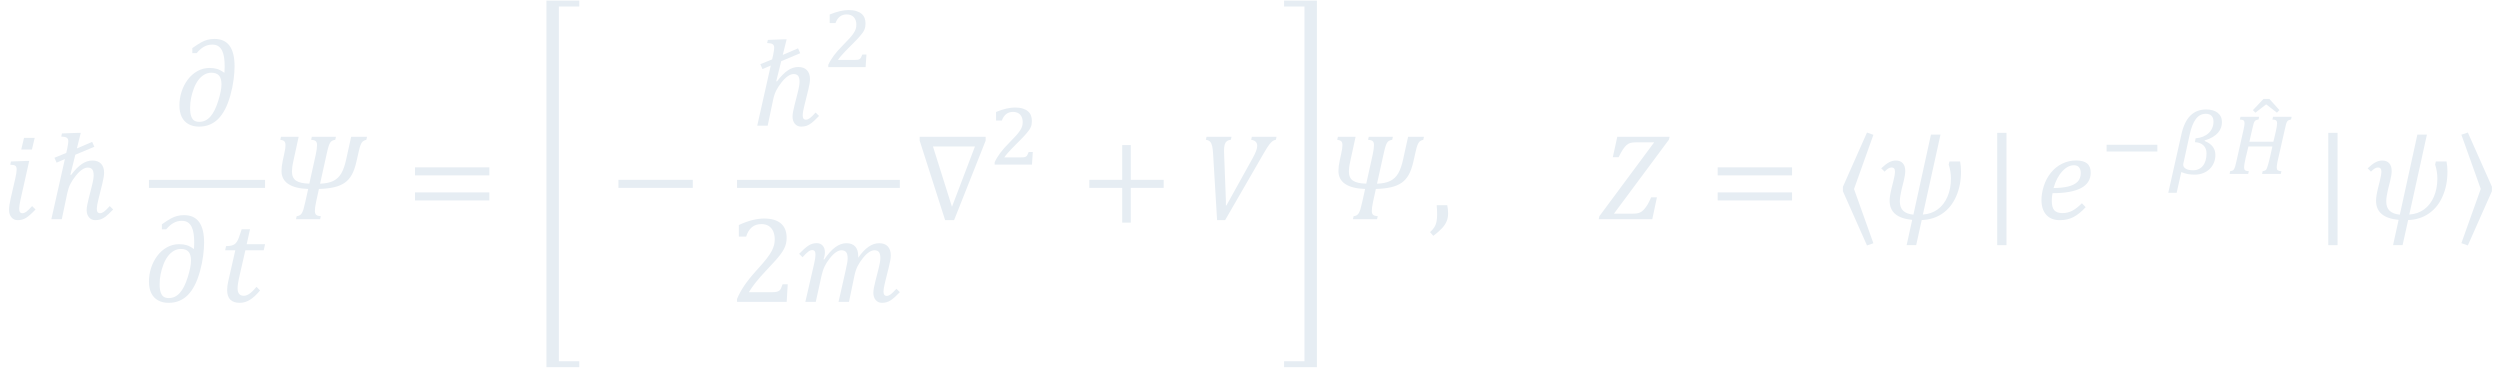
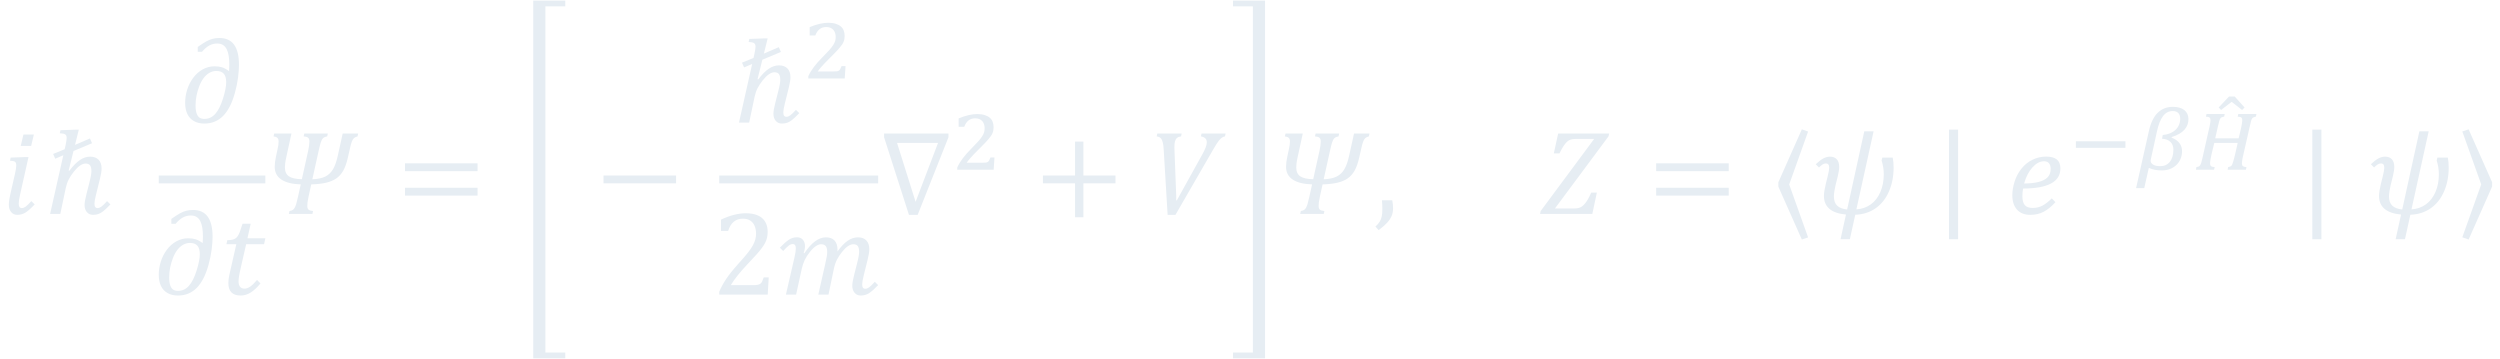
- <svg xmlns="http://www.w3.org/2000/svg" viewBox="-10 -10 41425.43 6094">
+ <svg xmlns="http://www.w3.org/2000/svg" role="img" viewBox="-10 -10 42449.426 6094">
  <g fill="#e6edf3" stroke="none">
-     <g transform="translate(40669.43, 3622.0) scale(1.0, -1.0)">
+     <g transform="translate(41693.426, 3622.0) scale(1.0, -1.0)">
      <path d="M213 1436 L612 538 L612 464 L213 -435 L106 -397 L427 501 L106 1400 L213 1436 Z" />
    </g>
-     <g transform="translate(39198.43, 3622.0) scale(1.0, -1.0)">
+     <g transform="translate(40222.426, 3622.0) scale(1.0, -1.0)">
      <path d="M695 -14 L603 -430 L445 -430 L537 -11 Q163 24 163 306 Q163 381 196 516 L227 640 Q252 740 252 783 Q252 823 237.5 840 Q223 857 196 857 Q165 857 136.5 837.5 Q108 818 79 788 L24 843 Q99 914 154.5 943 Q210 972 266 972 Q341 972 381.5 927 Q422 882 422 797 Q422 737 397 635 L360 487 Q350 447 341 390 Q332 333 332 297 Q332 191 389 138.5 Q446 86 557 75 L848 1402 L1006 1402 L714 77 Q855 86 959.5 162.5 Q1064 239 1121.5 372.5 Q1179 506 1179 673 Q1179 791 1142 906 L1154 956 L1331 956 Q1346 883 1346 786 Q1346 562 1266 379 Q1186 196 1038 94 Q890 -8 695 -14 Z" />
    </g>
-     <g transform="translate(38322.87, 3622.0) scale(1.0, -1.0)">
+     <g transform="translate(39005.54, 3622.0) scale(1.0, -1.0)">
      <path d="M401 -430 L247 -430 L247 1431 L401 1431 L401 -430 Z" />
    </g>
-     <g transform="translate(37321.2, 2637.67) scale(0.73, -0.73)">
+     <g transform="translate(37662.53, 2637.67) scale(0.73, -0.73)">
      <path d="M374 1381 L602 1127 L545 1069 L307 1254 L296 1254 L56 1069 L0 1127 L240 1381 L374 1381 Z" />
    </g>
-     <g transform="translate(36886.848, 2872.0) scale(0.73, -0.73)">
+     <g transform="translate(37228.18, 2872.0) scale(0.73, -0.73)">
      <path d="M1153 279 Q1149 255 1145.5 235.5 Q1142 216 1140 199.5 Q1138 183 1137 169.5 Q1136 156 1136 142 Q1136 100 1159.5 82.5 Q1183 65 1242 61 L1228 0 L804 0 L815 61 Q846 67 865 75 Q884 83 894 96 Q903 105 913.5 132.5 Q924 160 936 200 Q948 240 961 291 Q974 342 986.5 397.5 Q999 453 1012 511 Q1025 569 1037 624 L493 624 Q480 565 463 499 Q446 433 431 368 Q416 303 405.5 244 Q395 185 395 142 Q395 102 418 83.5 Q441 65 503 61 L487 0 L66 0 L77 61 Q108 66 127.5 73.5 Q147 81 162.5 102.5 Q178 124 191 167 Q204 210 221 287 L385 1016 Q394 1056 399.5 1093 Q405 1130 405 1152 Q405 1196 382 1214.5 Q359 1233 298 1234 L313 1297 L735 1297 L724 1237 Q690 1229 669.5 1222 Q649 1215 634.5 1194 Q620 1173 608 1131 Q596 1089 578 1010 L515 731 L1059 731 Q1072 784 1086.5 843.5 Q1101 903 1114 961 Q1127 1019 1135.5 1069 Q1144 1119 1144 1152 Q1144 1196 1121 1214.5 Q1098 1233 1037 1234 L1052 1297 L1473 1297 L1462 1237 Q1428 1227 1407.5 1219.5 Q1387 1212 1372.5 1190.5 Q1358 1169 1347 1128 Q1336 1087 1319 1010 L1153 279 Z" />
    </g>
-     <g transform="translate(35861.195, 2872.0) scale(0.73, -0.73)">
+     <g transform="translate(36202.527, 2872.0) scale(0.73, -0.73)">
      <path d="M904 748 Q1028 698 1088 618.5 Q1148 539 1148 432 Q1148 336 1114 254 Q1080 172 1018 112 Q956 52 869.5 18 Q783 -16 677 -16 Q590 -16 519 -2.5 Q448 11 375 43 L269 -428 L79 -428 L377 900 Q442 1189 583 1326 Q724 1463 937 1463 Q1022 1463 1088.5 1443.5 Q1155 1424 1201.5 1387 Q1248 1350 1272.5 1297 Q1297 1244 1297 1177 Q1297 1112 1276 1051 Q1255 990 1208.5 936 Q1162 882 1087.5 837.5 Q1013 793 906 761 L904 748 Z M699 808 Q790 815 865 845.5 Q940 876 993.5 925.5 Q1047 975 1076 1041.5 Q1105 1108 1105 1187 Q1105 1274 1060.5 1319.5 Q1016 1365 931 1365 Q793 1365 703.5 1245 Q614 1125 563 885 L426 259 Q421 242 419.5 229 Q418 216 418 207 Q418 155 475 119 Q532 83 645 83 Q713 83 769 109 Q825 135 864.5 184 Q904 233 925.5 304.5 Q947 376 947 466 Q947 580 878 647.5 Q809 715 683 721 L699 808 Z" />
    </g>
-     <g transform="translate(34773.496, 2872.0) scale(0.73, -0.73)">
+     <g transform="translate(35114.83, 2872.0) scale(0.73, -0.73)">
      <path d="M169 509 L169 662 L1321 662 L1321 509 L169 509 Z" />
    </g>
-     <g transform="translate(33712.496, 3622.0) scale(1.0, -1.0)">
+     <g transform="translate(34053.83, 3622.0) scale(1.0, -1.0)">
      <path d="M837 199 Q740 92 640.5 38 Q541 -16 409 -16 Q264 -16 184.5 72.5 Q105 161 105 319 Q105 426 143.5 548.5 Q182 671 260 768.5 Q338 866 447 919.5 Q556 973 679 973 Q800 973 860.5 924 Q921 875 921 771 Q921 601 761.5 516 Q602 431 288 431 Q276 371 276 301 Q276 196 317 148.5 Q358 101 451 101 Q543 101 617.5 141 Q692 181 775 264 L837 199 Z M305 516 Q446 517 547 541.5 Q648 566 702 619.5 Q756 673 756 764 Q756 825 727.5 859.5 Q699 894 643 894 Q542 894 448.5 792 Q355 690 305 516 Z" />
    </g>
    <g transform="translate(32836.94, 3622.0) scale(1.0, -1.0)">
      <path d="M401 -430 L247 -430 L247 1431 L401 1431 L401 -430 Z" />
    </g>
-     <g transform="translate(31138.385, 3622.0) scale(1.0, -1.0)">
+     <g transform="translate(30797.05, 3622.0) scale(1.0, -1.0)">
      <path d="M695 -14 L603 -430 L445 -430 L537 -11 Q163 24 163 306 Q163 381 196 516 L227 640 Q252 740 252 783 Q252 823 237.5 840 Q223 857 196 857 Q165 857 136.5 837.5 Q108 818 79 788 L24 843 Q99 914 154.5 943 Q210 972 266 972 Q341 972 381.5 927 Q422 882 422 797 Q422 737 397 635 L360 487 Q350 447 341 390 Q332 333 332 297 Q332 191 389 138.5 Q446 86 557 75 L848 1402 L1006 1402 L714 77 Q855 86 959.5 162.5 Q1064 239 1121.5 372.5 Q1179 506 1179 673 Q1179 791 1142 906 L1154 956 L1331 956 Q1346 883 1346 786 Q1346 562 1266 379 Q1186 196 1038 94 Q890 -8 695 -14 Z" />
    </g>
-     <g transform="translate(30402.385, 3622.0) scale(1.0, -1.0)">
+     <g transform="translate(30061.05, 3622.0) scale(1.0, -1.0)">
      <path d="M524 -435 L125 463 L125 537 L524 1436 L630 1398 L309 500 L630 -399 L524 -435 Z" />
    </g>
-     <g transform="translate(28303.496, 3622.0) scale(1.0, -1.0)">
+     <g transform="translate(27962.162, 3622.0) scale(1.0, -1.0)">
      <path d="M149 726 L149 859 L1381 859 L1381 726 L149 726 Z M149 311 L149 444 L1381 444 L1381 311 L149 311 Z M1423 585 L1423 585 Z" />
    </g>
-     <g transform="translate(26471.607, 3622.0) scale(1.0, -1.0)">
+     <g transform="translate(26130.273, 3622.0) scale(1.0, -1.0)">
      <path d="M262 92 L582 92 Q633 92 664.5 100.5 Q696 109 720 126 Q744 143 769 172 Q794 201 819.5 243.5 Q845 286 878 362 L974 362 L897 0 L10 0 L20 49 L928 1273 L621 1273 Q565 1273 532 1263 Q499 1253 470.5 1227.5 Q442 1202 411 1156.5 Q380 1111 339 1027 L243 1027 L317 1365 L1183 1365 L1172 1317 L262 92 Z" />
    </g>
-     <g transform="translate(23662.273, 3622.0) scale(1.0, -1.0)">
+     <g transform="translate(23320.94, 3622.0) scale(1.0, -1.0)">
      <path d="M309 232 Q323 162 323 94 Q323 24 299 -34 Q275 -92 222.5 -149.5 Q170 -207 78 -276 L24 -215 Q75 -167 98 -128.5 Q121 -90 131 -41 Q141 8 141 82 Q141 158 134 232 L309 232 Z" />
    </g>
-     <g transform="translate(22039.273, 3622.0) scale(1.0, -1.0)">
+     <g transform="translate(21697.94, 3622.0) scale(1.0, -1.0)">
      <path d="M768 588 Q904 593 986.5 633.5 Q1069 674 1119 758.5 Q1169 843 1202 997 L1283 1365 L1546 1365 L1535 1316 Q1496 1306 1475 1287.5 Q1454 1269 1438 1227 Q1422 1185 1407 1114 L1372 960 Q1340 818 1293 735 Q1246 652 1175.5 603 Q1105 554 1000.5 529.5 Q896 505 749 501 L703 291 Q690 230 686 196 Q682 162 682 135 Q682 90 704.5 71.5 Q727 53 780 49 L769 0 L369 0 L380 49 Q418 55 437 68.5 Q456 82 469 106 Q482 130 493 164.5 Q504 199 526 298 L571 501 Q355 508 242 583 Q129 658 129 799 Q129 875 150 972 L173 1078 Q186 1136 190.5 1167.5 Q195 1199 195 1228 Q195 1272 175 1291 Q155 1310 109 1316 L120 1365 L413 1365 L328 975 Q312 903 307 862 Q302 821 302 790 Q302 684 370.5 638 Q439 592 590 589 L696 1068 Q718 1167 718 1229 Q718 1276 694.5 1294.5 Q671 1313 620 1316 L631 1365 L1031 1365 L1020 1316 Q982 1308 965.5 1298 Q949 1288 935.5 1268 Q922 1248 908.5 1205.5 Q895 1163 874 1067 L768 588 Z" />
    </g>
-     <g transform="translate(21222.273, 3622.0) scale(1.0, -1.0)">
+     <g transform="translate(20880.94, 3622.0) scale(1.0, -1.0)">
      <path d="M45 -2354 L383 -2354 L383 3524 L45 3524 L45 3622 L589 3622 L589 -2452 L45 -2452 L45 -2354 Z" />
    </g>
-     <g transform="translate(19876.273, 3622.0) scale(1.0, -1.0)">
+     <g transform="translate(19534.94, 3622.0) scale(1.0, -1.0)">
      <path d="M520 1365 L509 1316 Q465 1311 440.5 1290 Q416 1269 406 1231.5 Q396 1194 396 1131 Q396 1116 399 1041 L427 309 L427 229 L437 229 L870 1010 Q908 1079 927 1128.5 Q946 1178 946 1216 Q946 1300 846 1316 L857 1365 L1266 1365 L1255 1316 Q1228 1312 1203.5 1295.5 Q1179 1279 1148.5 1240.5 Q1118 1202 1054 1092 L414 -16 L281 -16 L214 1099 Q210 1164 199.5 1210.5 Q189 1257 166.5 1283 Q144 1309 95 1316 L106 1365 L520 1365 Z" />
    </g>
-     <g transform="translate(17891.16, 3622.0) scale(1.0, -1.0)">
+     <g transform="translate(17549.828, 3622.0) scale(1.0, -1.0)">
      <path d="M836 519 L836 -57 L694 -57 L694 519 L149 519 L149 652 L694 652 L694 1228 L836 1228 L836 652 L1381 652 L1381 519 L836 519 Z" />
    </g>
-     <g transform="translate(16372.223, 2717.0) scale(0.73, -0.73)">
+     <g transform="translate(16144.666, 2872.0) scale(0.73, -0.73)">
      <path d="M726 163 Q773 163 801 166.5 Q829 170 847.5 182 Q866 194 879 218.5 Q892 243 909 286 L1002 286 Q997 215 992.5 143 Q988 71 983 0 L136 0 L136 52 Q160 106 192 158.5 Q224 211 264 265 Q304 319 355 376.5 Q406 434 468 496 Q562 590 621 656.5 Q680 723 714 775 Q748 827 760.5 871 Q773 915 773 965 Q773 1016 758.5 1059 Q744 1102 717 1132 Q690 1162 648.5 1179 Q607 1196 553 1196 Q460 1196 397 1145.5 Q334 1095 299 999 L168 999 L168 1194 Q296 1247 403.5 1271 Q511 1295 597 1295 Q701 1295 774.5 1271.5 Q848 1248 894 1208 Q940 1168 960.5 1112 Q981 1056 981 991 Q981 952 975.5 918.5 Q970 885 956.5 852.5 Q943 820 921 787 Q899 754 866 717 Q841 685 801 643 Q761 601 713.5 553 Q666 505 614 453 Q562 401 513 350 Q464 299 423 251 Q382 203 356 163 L726 163 Z" />
    </g>
-     <g transform="translate(15152.223, 3622.0) scale(1.0, -1.0)">
+     <g transform="translate(14924.666, 3622.0) scale(1.0, -1.0)">
      <path d="M1170 1365 L1170 1301 L647 -16 L499 -16 L77 1301 L77 1365 L1170 1365 Z M993 1205 L297 1205 L612 205 L993 1205 Z" />
    </g>
    <rect height="133" width="2698" x="12202.666" y="2970.5" />
    <g transform="translate(13207.666, 4992.0) scale(1.0, -1.0)">
      <path d="M440 702 Q532 839 623 905.5 Q714 972 807 972 Q903 972 953 917.5 Q1003 863 1003 760 L1003 746 Q1003 739 1002 731 Q1088 853 1173.5 912.5 Q1259 972 1351 972 Q1443 972 1493 919 Q1543 866 1543 770 Q1543 707 1514 591 L1449 329 Q1422 220 1422 175 Q1422 135 1435 117 Q1448 99 1476 99 Q1506 99 1540 123.5 Q1574 148 1636 217 L1693 161 Q1607 70 1543 27 Q1479 -16 1397 -16 Q1332 -16 1293 30.5 Q1254 77 1254 149 Q1254 214 1287 340 L1331 513 Q1355 607 1362.5 652 Q1370 697 1370 725 Q1370 794 1347 824.5 Q1324 855 1272 855 Q1230 855 1182 823.5 Q1134 792 1081 725.5 Q1028 659 994.5 594.5 Q961 530 941 437 L850 0 L677 0 L792 508 Q813 601 820.5 645.5 Q828 690 828 722 Q828 794 802.5 824.5 Q777 855 723 855 Q685 855 636.5 823.5 Q588 792 533 722.5 Q478 653 447 589 Q416 525 395 433 L300 0 L127 0 L273 634 Q295 730 295 782 Q295 822 282 840 Q269 858 241 858 Q210 858 175.5 832.5 Q141 807 81 740 L24 796 Q112 888 175.5 930.5 Q239 973 315 973 Q378 973 414.5 931.5 Q451 890 451 823 Q451 768 428 706 L440 702 Z" />
    </g>
    <g transform="translate(12073.666, 4992.0) scale(1.0, -1.0)">
      <path d="M702 160 Q751 160 781 166 Q811 172 829 186 Q847 200 857.5 222.5 Q868 245 884 292 L969 292 L952 0 L129 0 L129 48 Q172 153 245 263 Q318 373 452 522 Q568 650 619 716 Q675 788 702.5 840.5 Q730 893 742 939.5 Q754 986 754 1033 Q754 1108 730 1165.5 Q706 1223 656.5 1256 Q607 1289 532 1289 Q345 1289 280 1081 L159 1081 L159 1273 Q280 1330 385.5 1355.5 Q491 1381 575 1381 Q761 1381 856 1299.5 Q951 1218 951 1063 Q951 1010 940.5 965.5 Q930 921 907.5 877.5 Q885 834 847 784 Q809 734 763 682.5 Q717 631 604 511 Q414 310 325 160 L702 160 Z" />
    </g>
-     <g transform="translate(13615.641, 1102.0) scale(0.73, -0.73)">
+     <g transform="translate(13615.641, 1322.0) scale(0.73, -0.73)">
      <path d="M726 163 Q773 163 801 166.5 Q829 170 847.5 182 Q866 194 879 218.5 Q892 243 909 286 L1002 286 Q997 215 992.5 143 Q988 71 983 0 L136 0 L136 52 Q160 106 192 158.5 Q224 211 264 265 Q304 319 355 376.5 Q406 434 468 496 Q562 590 621 656.5 Q680 723 714 775 Q748 827 760.5 871 Q773 915 773 965 Q773 1016 758.5 1059 Q744 1102 717 1132 Q690 1162 648.5 1179 Q607 1196 553 1196 Q460 1196 397 1145.5 Q334 1095 299 999 L168 999 L168 1194 Q296 1247 403.5 1271 Q511 1295 597 1295 Q701 1295 774.5 1271.5 Q848 1248 894 1208 Q940 1168 960.5 1112 Q981 1056 981 991 Q981 952 975.5 918.5 Q970 885 956.5 852.5 Q943 820 921 787 Q899 754 866 717 Q841 685 801 643 Q761 601 713.5 553 Q666 505 614 453 Q562 401 513 350 Q464 299 423 251 Q382 203 356 163 L726 163 Z" />
    </g>
    <g transform="translate(12410.641, 2072.0) scale(1.0, -1.0)">
      <path d="M178 1018 L374 1098 L390 1169 Q408 1256 408 1291 Q408 1333 382.5 1350 Q357 1367 291 1369 L303 1421 L556 1430 L614 1430 L550 1172 L803 1281 L839 1200 L524 1068 L442 737 L454 733 Q548 858 633 915 Q718 972 806 972 Q900 972 950.5 919 Q1001 866 1001 770 Q1001 707 972 591 L907 329 Q880 220 880 175 Q880 135 893 117 Q906 99 934 99 Q964 99 998 123.5 Q1032 148 1094 217 L1151 161 Q1070 77 1027 44 Q984 11 944.5 -2.5 Q905 -16 855 -16 Q790 -16 751 30.5 Q712 77 712 149 Q712 214 745 340 L789 513 Q813 607 820.5 652 Q828 697 828 725 Q828 795 804.5 825 Q781 855 728 855 Q686 855 635.5 821 Q585 787 530 717.5 Q475 648 442.5 584.5 Q410 521 391 433 L300 0 L127 0 L351 996 L214 937 L178 1018 Z" />
    </g>
    <g transform="translate(10088.556, 3622.0) scale(1.0, -1.0)">
      <path d="M149 519 L149 652 L1381 652 L1381 519 L149 519 Z" />
    </g>
    <g transform="translate(8816.444, 3622.0) scale(1.0, -1.0)">
      <path d="M772 -2452 L228 -2452 L228 3622 L772 3622 L772 3524 L434 3524 L434 -2354 L772 -2354 L772 -2452 Z" />
    </g>
    <g transform="translate(6717.556, 3622.0) scale(1.0, -1.0)">
      <path d="M149 726 L149 859 L1381 859 L1381 726 L149 726 Z M149 311 L149 444 L1381 444 L1381 311 L149 311 Z M1423 585 L1423 585 Z" />
    </g>
    <g transform="translate(4525.667, 3622.0) scale(1.0, -1.0)">
      <path d="M768 588 Q904 593 986.5 633.5 Q1069 674 1119 758.5 Q1169 843 1202 997 L1283 1365 L1546 1365 L1535 1316 Q1496 1306 1475 1287.5 Q1454 1269 1438 1227 Q1422 1185 1407 1114 L1372 960 Q1340 818 1293 735 Q1246 652 1175.5 603 Q1105 554 1000.5 529.5 Q896 505 749 501 L703 291 Q690 230 686 196 Q682 162 682 135 Q682 90 704.5 71.5 Q727 53 780 49 L769 0 L369 0 L380 49 Q418 55 437 68.5 Q456 82 469 106 Q482 130 493 164.5 Q504 199 526 298 L571 501 Q355 508 242 583 Q129 658 129 799 Q129 875 150 972 L173 1078 Q186 1136 190.5 1167.5 Q195 1199 195 1228 Q195 1272 175 1291 Q155 1310 109 1316 L120 1365 L413 1365 L328 975 Q312 903 307 862 Q302 821 302 790 Q302 684 370.5 638 Q439 592 590 589 L696 1068 Q718 1167 718 1229 Q718 1276 694.5 1294.5 Q671 1313 620 1316 L631 1365 L1031 1365 L1020 1316 Q982 1308 965.5 1298 Q949 1288 935.5 1268 Q922 1248 908.5 1205.5 Q895 1163 874 1067 L768 588 Z" />
    </g>
-     <rect height="133" width="1923.778" x="2458.111" y="2970.5" />
-     <g transform="translate(3603.889, 4992.0) scale(1.0, -1.0)">
+     <rect height="133" width="1810" x="2685.666" y="2970.5" />
+     <g transform="translate(3717.666, 4992.0) scale(1.0, -1.0)">
      <path d="M695 189 Q608 84 527.5 34 Q447 -16 359 -16 Q150 -16 150 195 Q150 262 167 336 L285 855 L117 855 L132 924 Q191 925 221.5 933 Q252 941 272.5 955 Q293 969 310 995 Q327 1021 343 1061.5 Q359 1102 391 1203 L529 1203 L474 956 L778 956 L756 855 L452 855 L363 467 Q337 354 330 304.5 Q323 255 323 225 Q323 101 426 101 Q470 101 519.5 134.5 Q569 168 637 249 L695 189 Z" />
    </g>
-     <g transform="translate(2374.111, 4992.0) scale(1.0, -1.0)">
+     <g transform="translate(2601.666, 4992.0) scale(1.0, -1.0)">
      <path d="M829 875 L831 900 Q834 948 834 983 Q834 1065 824 1131 Q814 1197 790.5 1244.5 Q767 1292 727.5 1317.5 Q688 1343 628 1343 Q555 1343 492.5 1308.5 Q430 1274 370 1202 L298 1202 L298 1285 Q393 1352 445.5 1380.5 Q498 1409 550.5 1423 Q603 1437 665 1437 Q832 1437 915 1323.5 Q998 1210 998 980 Q998 889 982 763.5 Q966 638 928 502 Q890 366 840 271 Q790 176 729 114 Q668 52 588.5 18 Q509 -16 409 -16 Q308 -16 234 25.5 Q160 67 122 145.5 Q84 224 84 338 Q84 450 119 560.5 Q154 671 221.5 761.5 Q289 852 382.5 904 Q476 956 583 956 Q655 956 709 939.5 Q763 923 829 875 Z M781 683 Q781 785 739.5 831 Q698 877 613 877 Q552 877 496.5 845.5 Q441 814 397 755 Q353 696 323.5 618 Q294 540 277.5 459.5 Q261 379 261 292 Q261 202 280.5 151.5 Q300 101 332 82 Q364 63 412 63 Q520 63 596.5 149.5 Q673 236 727 409.5 Q781 583 781 683 Z" />
    </g>
-     <g transform="translate(2879, 2072.0) scale(1.0, -1.0)">
+     <g transform="translate(3049.666, 2072.0) scale(1.0, -1.0)">
      <path d="M829 875 L831 900 Q834 948 834 983 Q834 1065 824 1131 Q814 1197 790.5 1244.5 Q767 1292 727.5 1317.5 Q688 1343 628 1343 Q555 1343 492.5 1308.5 Q430 1274 370 1202 L298 1202 L298 1285 Q393 1352 445.5 1380.5 Q498 1409 550.5 1423 Q603 1437 665 1437 Q832 1437 915 1323.5 Q998 1210 998 980 Q998 889 982 763.5 Q966 638 928 502 Q890 366 840 271 Q790 176 729 114 Q668 52 588.5 18 Q509 -16 409 -16 Q308 -16 234 25.5 Q160 67 122 145.5 Q84 224 84 338 Q84 450 119 560.5 Q154 671 221.5 761.5 Q289 852 382.5 904 Q476 956 583 956 Q655 956 709 939.5 Q763 923 829 875 Z M781 683 Q781 785 739.5 831 Q698 877 613 877 Q552 877 496.5 845.5 Q441 814 397 755 Q353 696 323.5 618 Q294 540 277.5 459.5 Q261 379 261 292 Q261 202 280.5 151.5 Q300 101 332 82 Q364 63 412 63 Q520 63 596.5 149.5 Q673 236 727 409.5 Q781 583 781 683 Z" />
    </g>
    <g transform="translate(714.0, 3622.0) scale(1.0, -1.0)">
      <path d="M178 1018 L374 1098 L390 1169 Q408 1256 408 1291 Q408 1333 382.5 1350 Q357 1367 291 1369 L303 1421 L556 1430 L614 1430 L550 1172 L803 1281 L839 1200 L524 1068 L442 737 L454 733 Q548 858 633 915 Q718 972 806 972 Q900 972 950.5 919 Q1001 866 1001 770 Q1001 707 972 591 L907 329 Q880 220 880 175 Q880 135 893 117 Q906 99 934 99 Q964 99 998 123.5 Q1032 148 1094 217 L1151 161 Q1070 77 1027 44 Q984 11 944.5 -2.5 Q905 -16 855 -16 Q790 -16 751 30.5 Q712 77 712 149 Q712 214 745 340 L789 513 Q813 607 820.5 652 Q828 697 828 725 Q828 795 804.5 825 Q781 855 728 855 Q686 855 635.5 821 Q585 787 530 717.5 Q475 648 442.5 584.5 Q410 521 391 433 L300 0 L127 0 L351 996 L214 937 L178 1018 Z" />
    </g>
    <g transform="translate(0.0, 3622.0) scale(1.0, -1.0)">
      <path d="M565 1348 L519 1154 L342 1154 L388 1348 L565 1348 Z M243 674 Q266 774 266 824 Q266 869 244.5 885 Q223 901 160 903 L171 956 L415 965 L474 965 L330 323 Q308 225 308 175 Q308 135 321 117 Q334 99 362 99 Q392 99 426 123.5 Q460 148 522 217 L579 161 Q481 58 420 21 Q359 -16 283 -16 Q218 -16 179 31.5 Q140 79 140 153 Q140 229 168 347 L243 674 Z" />
    </g>
  </g>
</svg>
